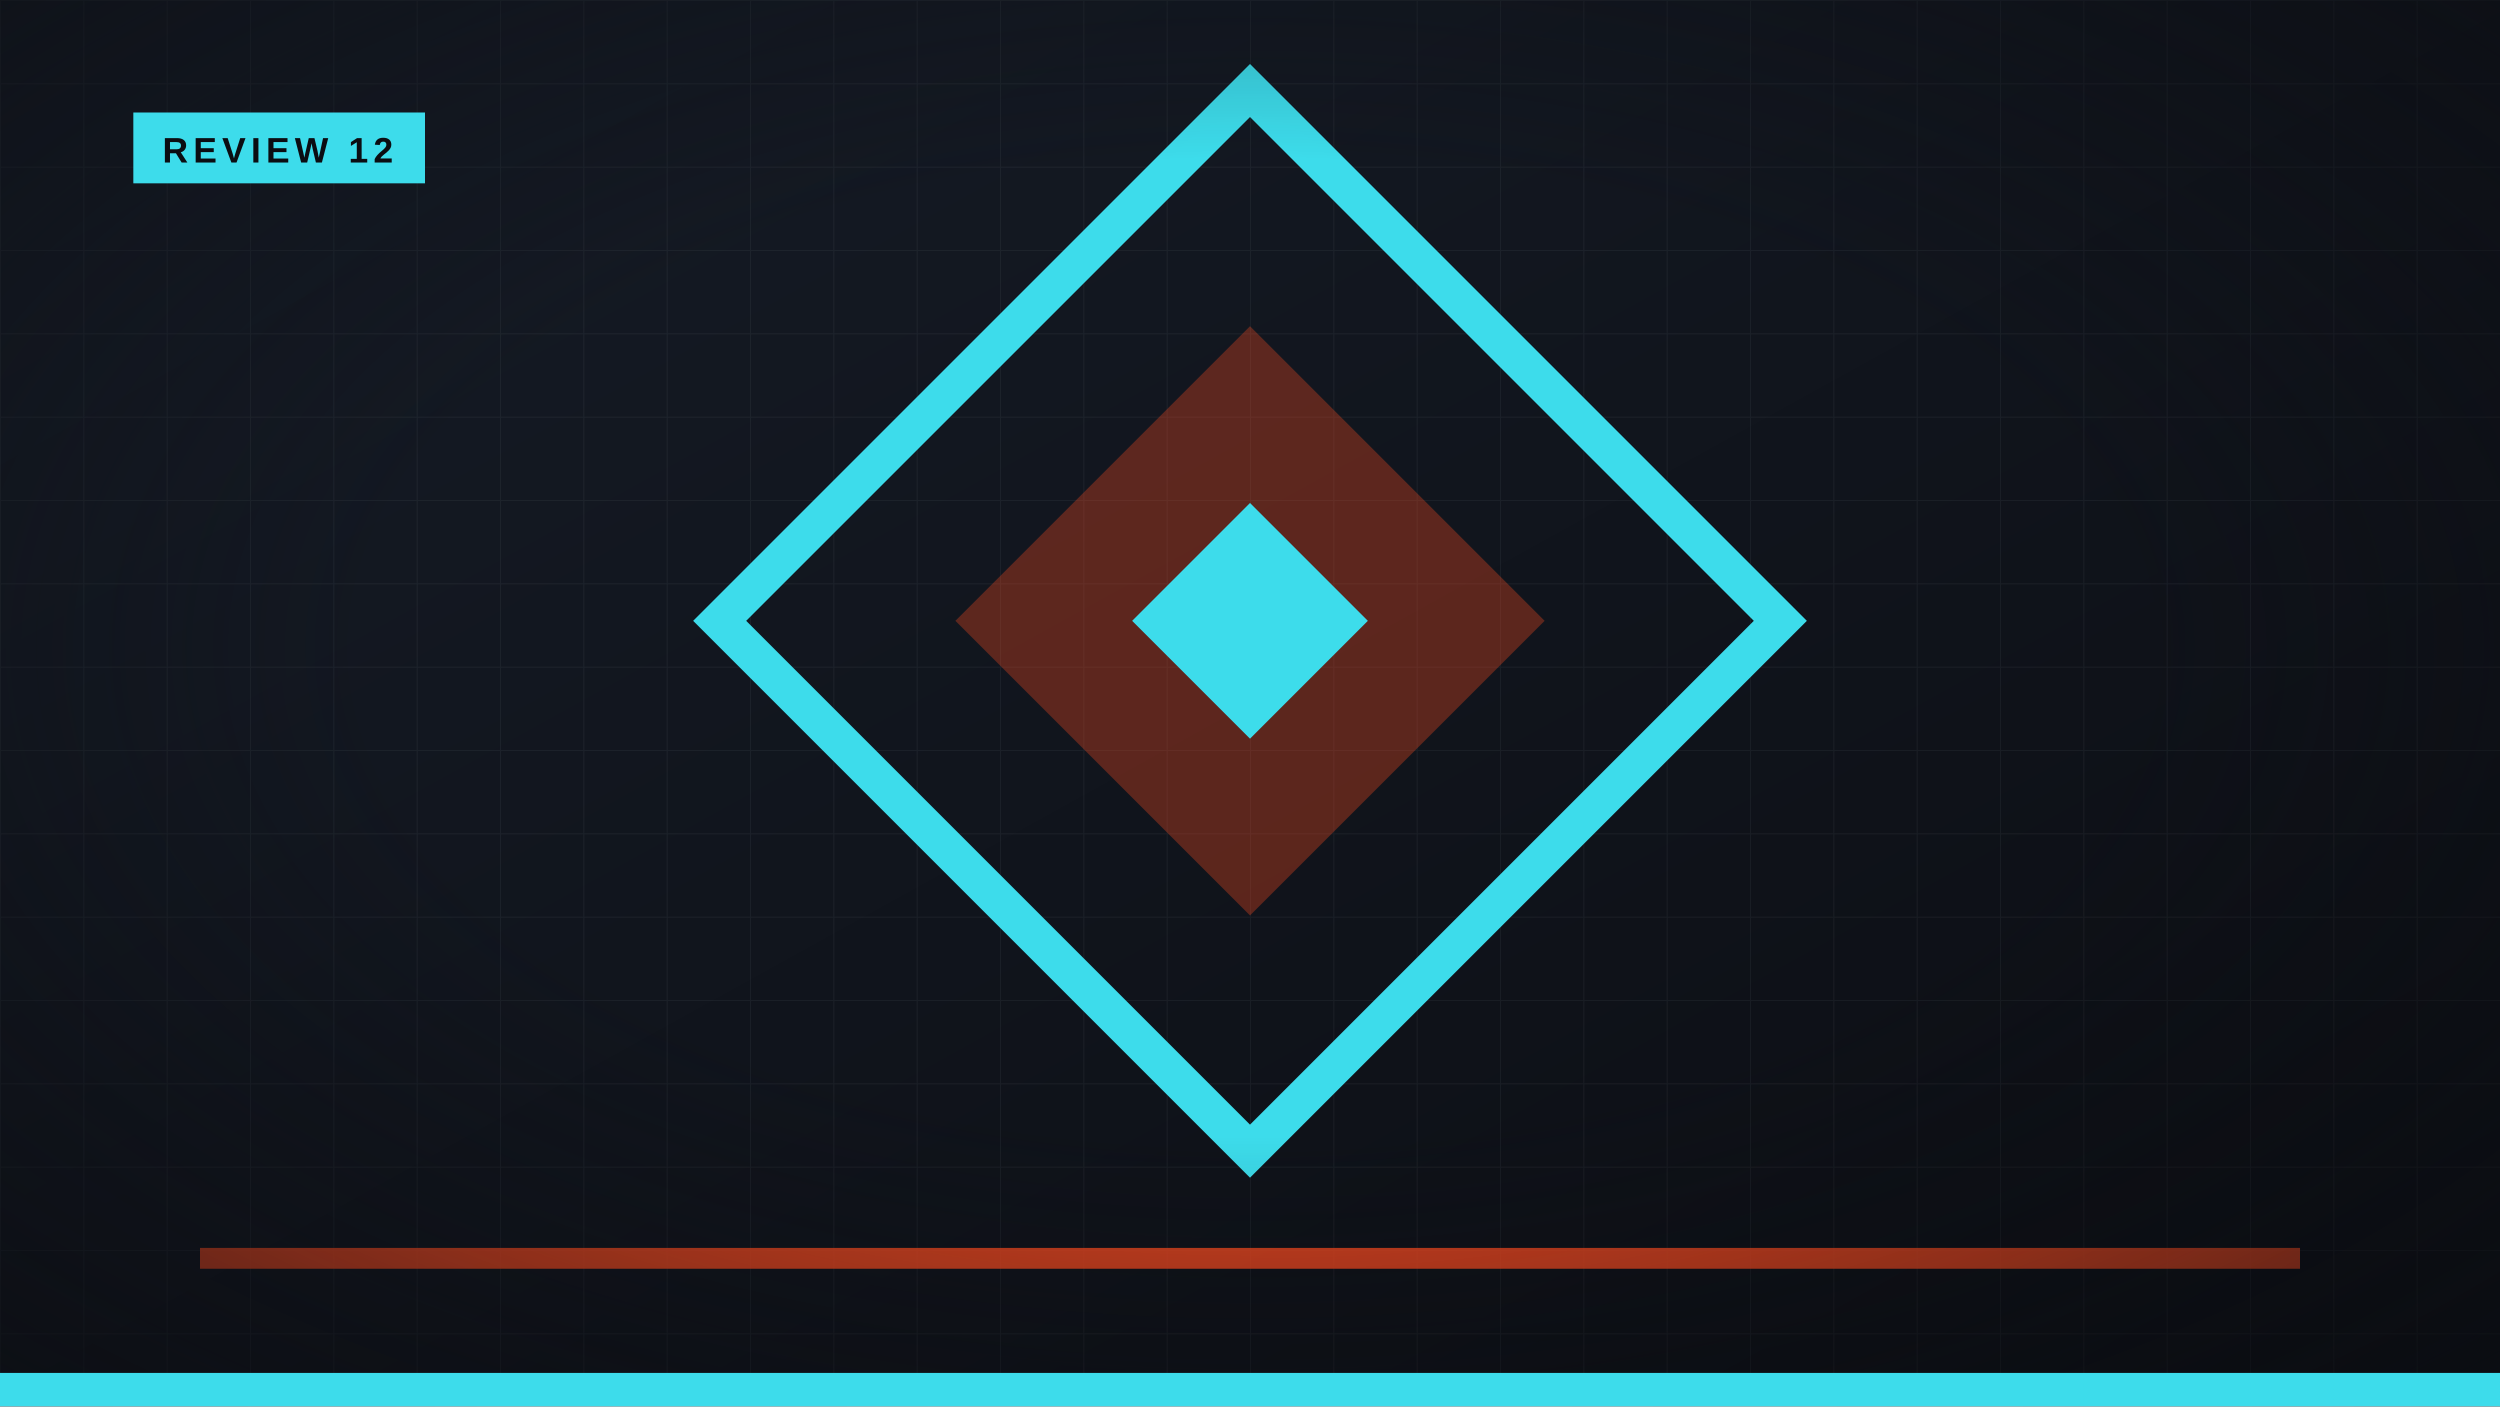
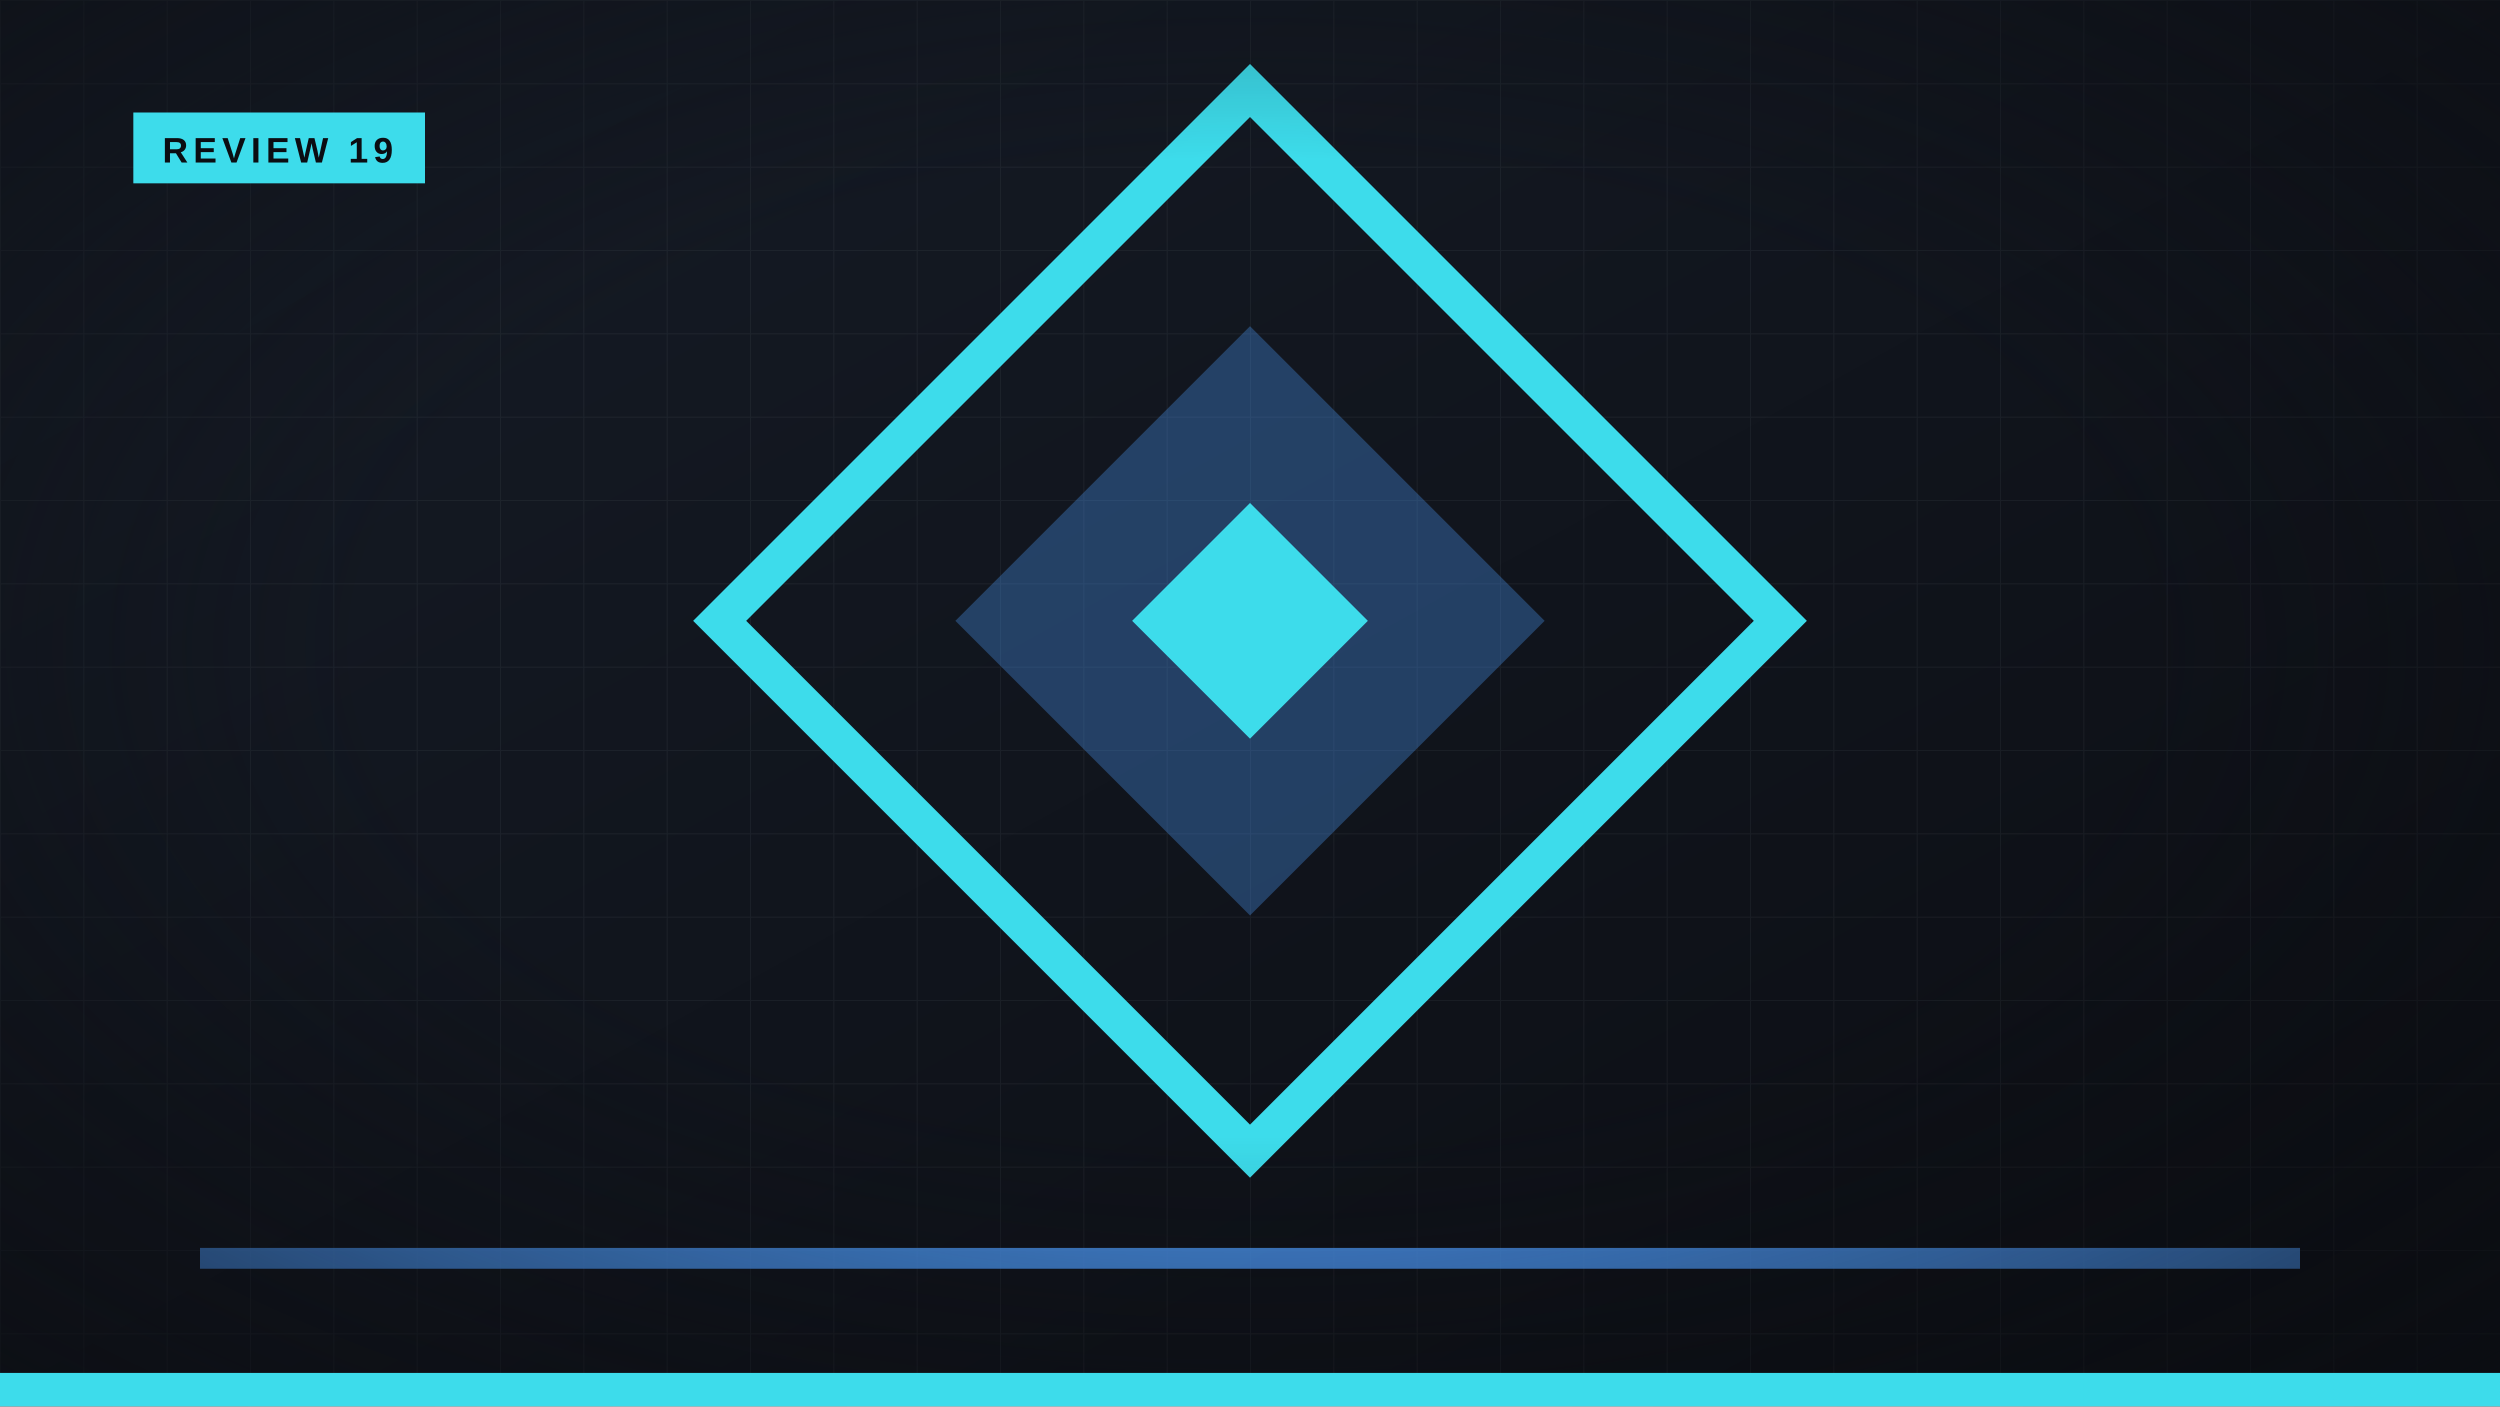
<svg xmlns="http://www.w3.org/2000/svg" viewBox="0 0 1200 675" role="img" aria-labelledby="t-tabletactics">
  <defs>
    <linearGradient id="bg-tabletactics" x1="0" y1="0" x2="1" y2="1">
      <stop offset="0" stop-color="#161c27" />
      <stop offset="1" stop-color="#0b0d12" />
    </linearGradient>
    <radialGradient id="fade-tabletactics" cx="0.5" cy="0.46" r="0.78">
      <stop offset="0.45" stop-color="#0b0d12" stop-opacity="0" />
      <stop offset="1" stop-color="#0b0d12" stop-opacity="0.82" />
    </radialGradient>
    <pattern id="grid-tabletactics" width="40" height="40" patternUnits="userSpaceOnUse">
      <path d="M40 0H0V40" fill="none" stroke="#eef1f7" stroke-opacity="0.05" stroke-width="1" />
    </pattern>
  </defs>
  <rect width="1200" height="675" fill="url(#bg-tabletactics)" />
  <rect width="1200" height="675" fill="url(#grid-tabletactics)" />
  <g>
    <rect x="420" y="118" width="360" height="360" fill="none" stroke="#3ddceb" stroke-width="18" transform="rotate(45 600 298)" />
-     <rect x="500" y="198" width="200" height="200" fill="#ff4b1f" opacity="0.32" transform="rotate(45 600 298)" />
+     <rect x="500" y="198" width="200" height="200" fill="#4d9dff" opacity="0.32" transform="rotate(45 600 298)" />
    <rect x="560" y="258" width="80" height="80" fill="#3ddceb" transform="rotate(45 600 298)" />
-     <path d="M96 604h1008" stroke="#ff4b1f" stroke-width="10" opacity="0.8" />
+     <path d="M96 604h1008" stroke="#4d9dff" stroke-width="10" opacity="0.8" />
  </g>
  <rect width="1200" height="675" fill="url(#fade-tabletactics)" />
  <rect y="659" width="1200" height="16" fill="#3ddceb" />
  <rect x="64" y="54" width="140" height="34" fill="#3ddceb" />
-   <text x="78" y="78" fill="#0b0d12" font-family="'Arial Black',Arial,sans-serif" font-size="17" font-weight="900" letter-spacing="2.5">REVIEW 12</text>
+   <text x="78" y="78" fill="#0b0d12" font-family="'Arial Black',Arial,sans-serif" font-size="17" font-weight="900" letter-spacing="2.5">REVIEW 19</text>
</svg>
